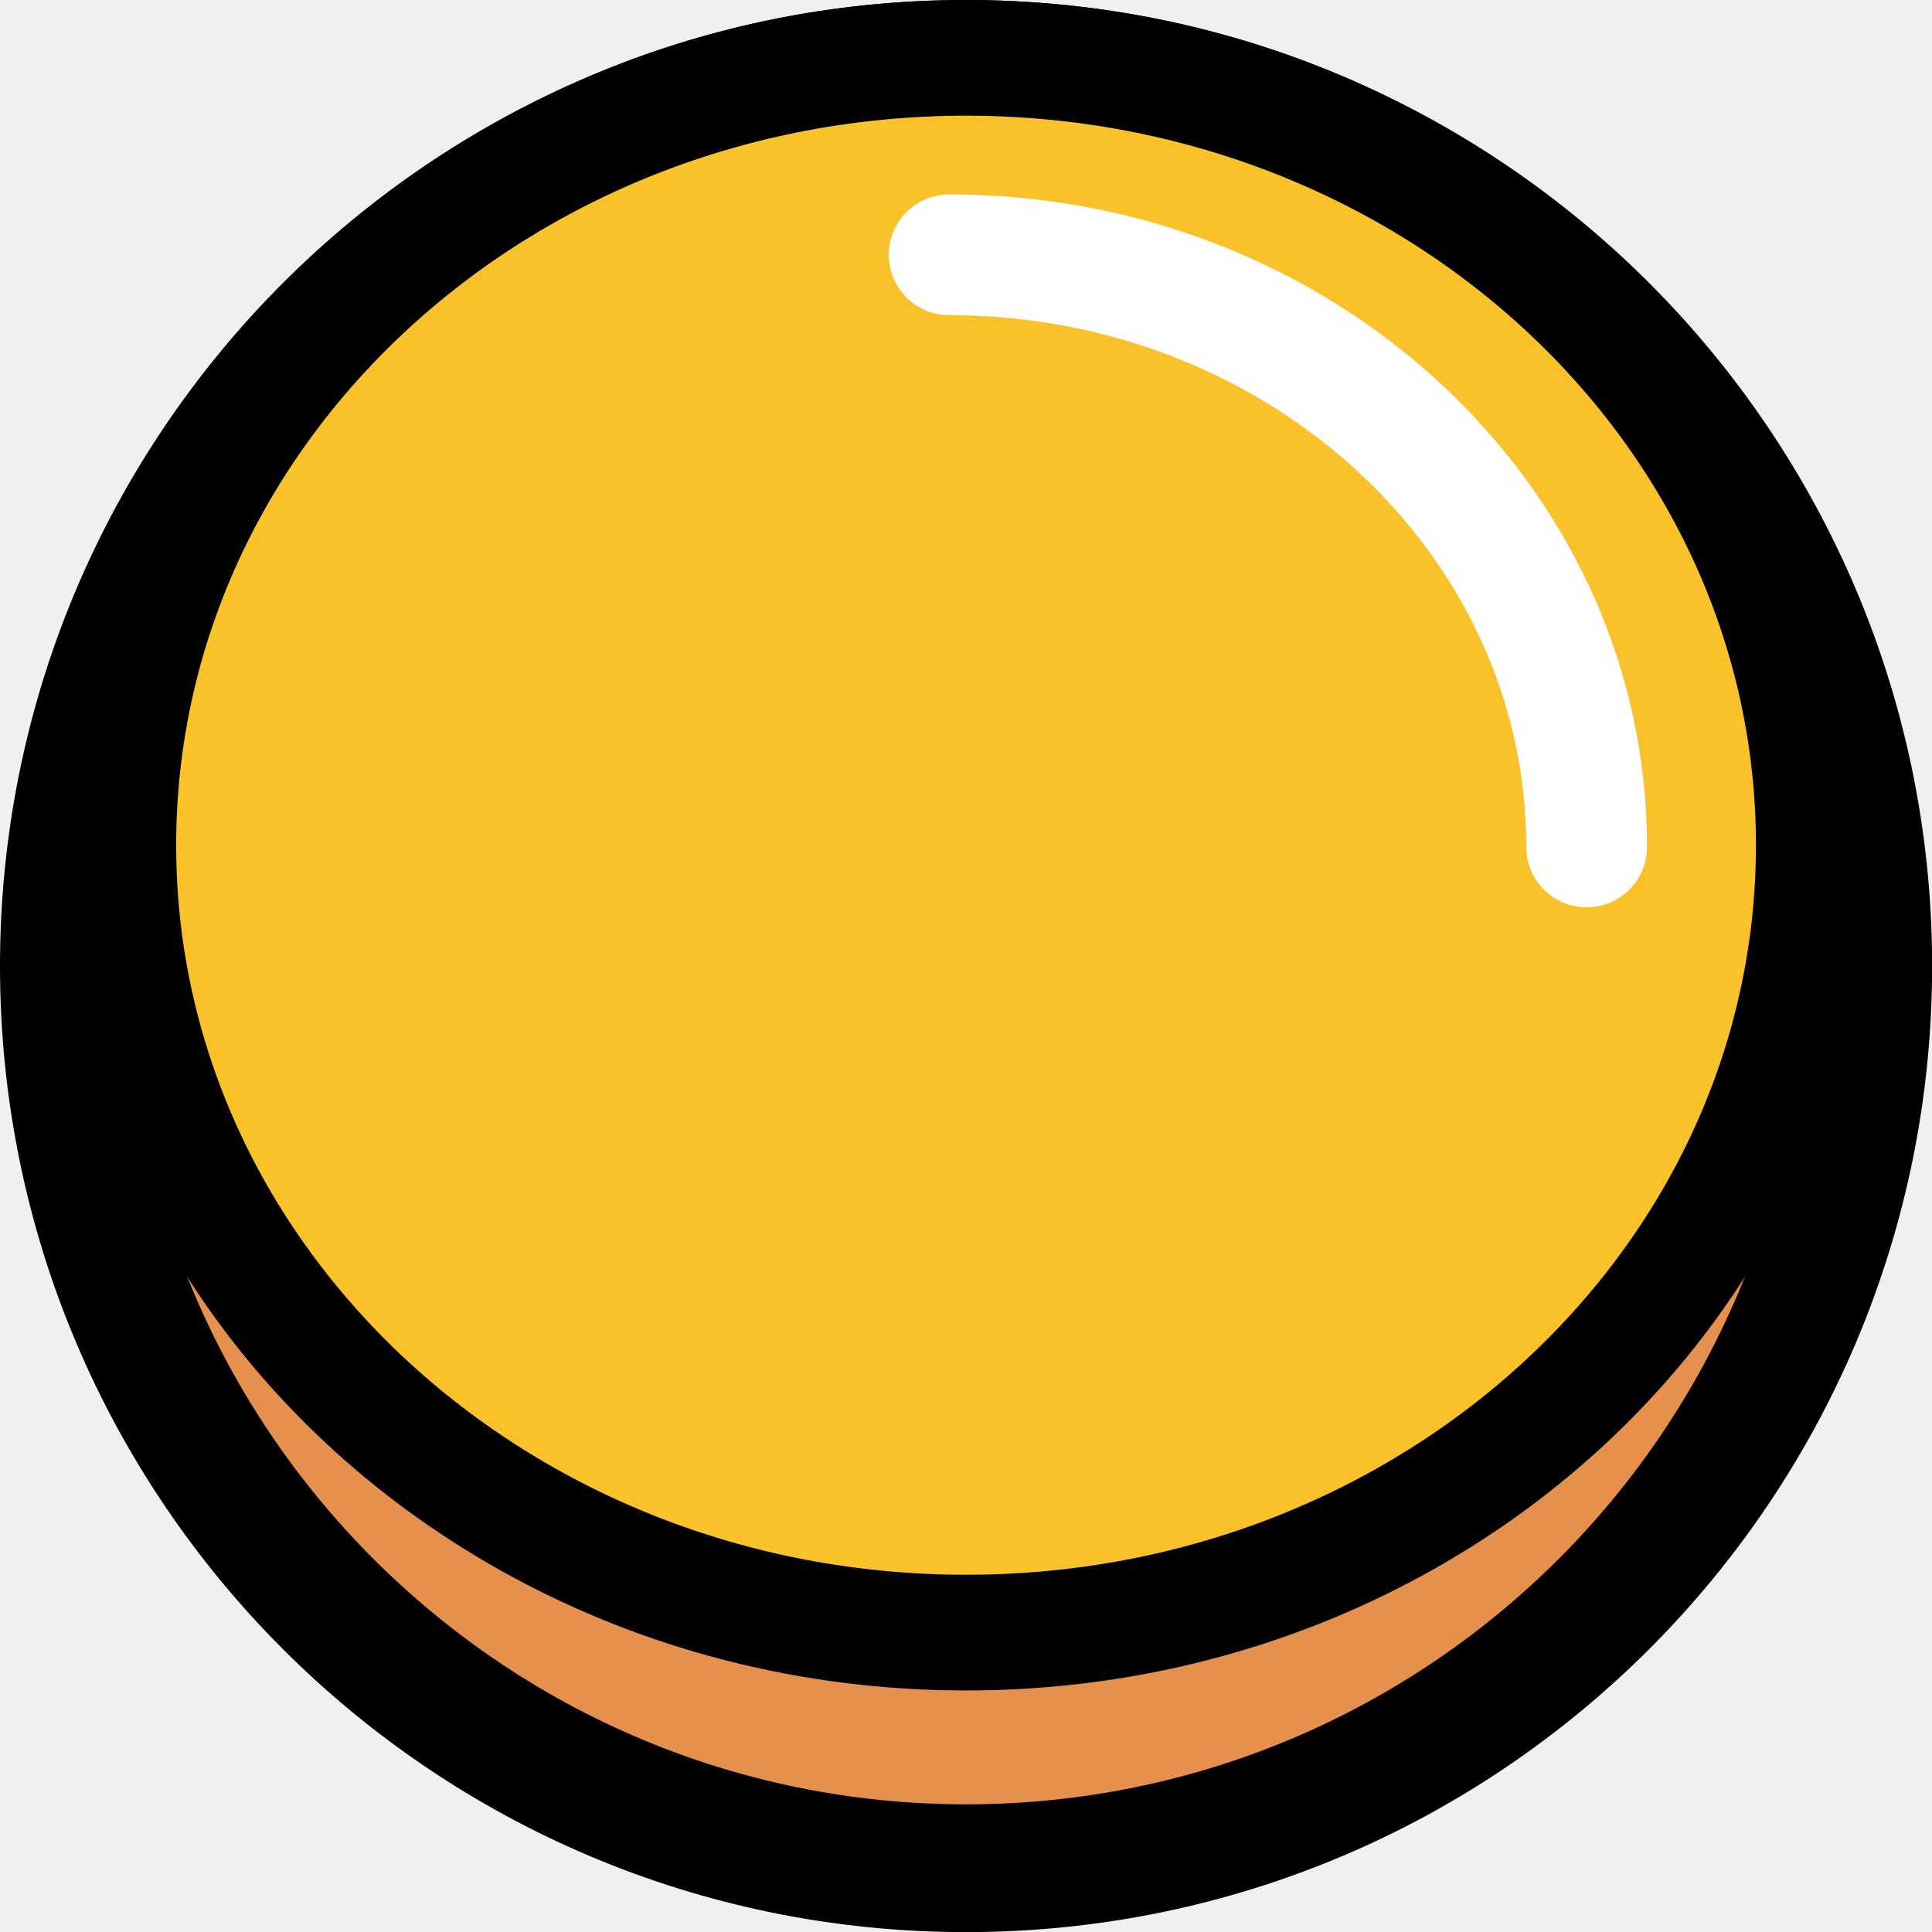
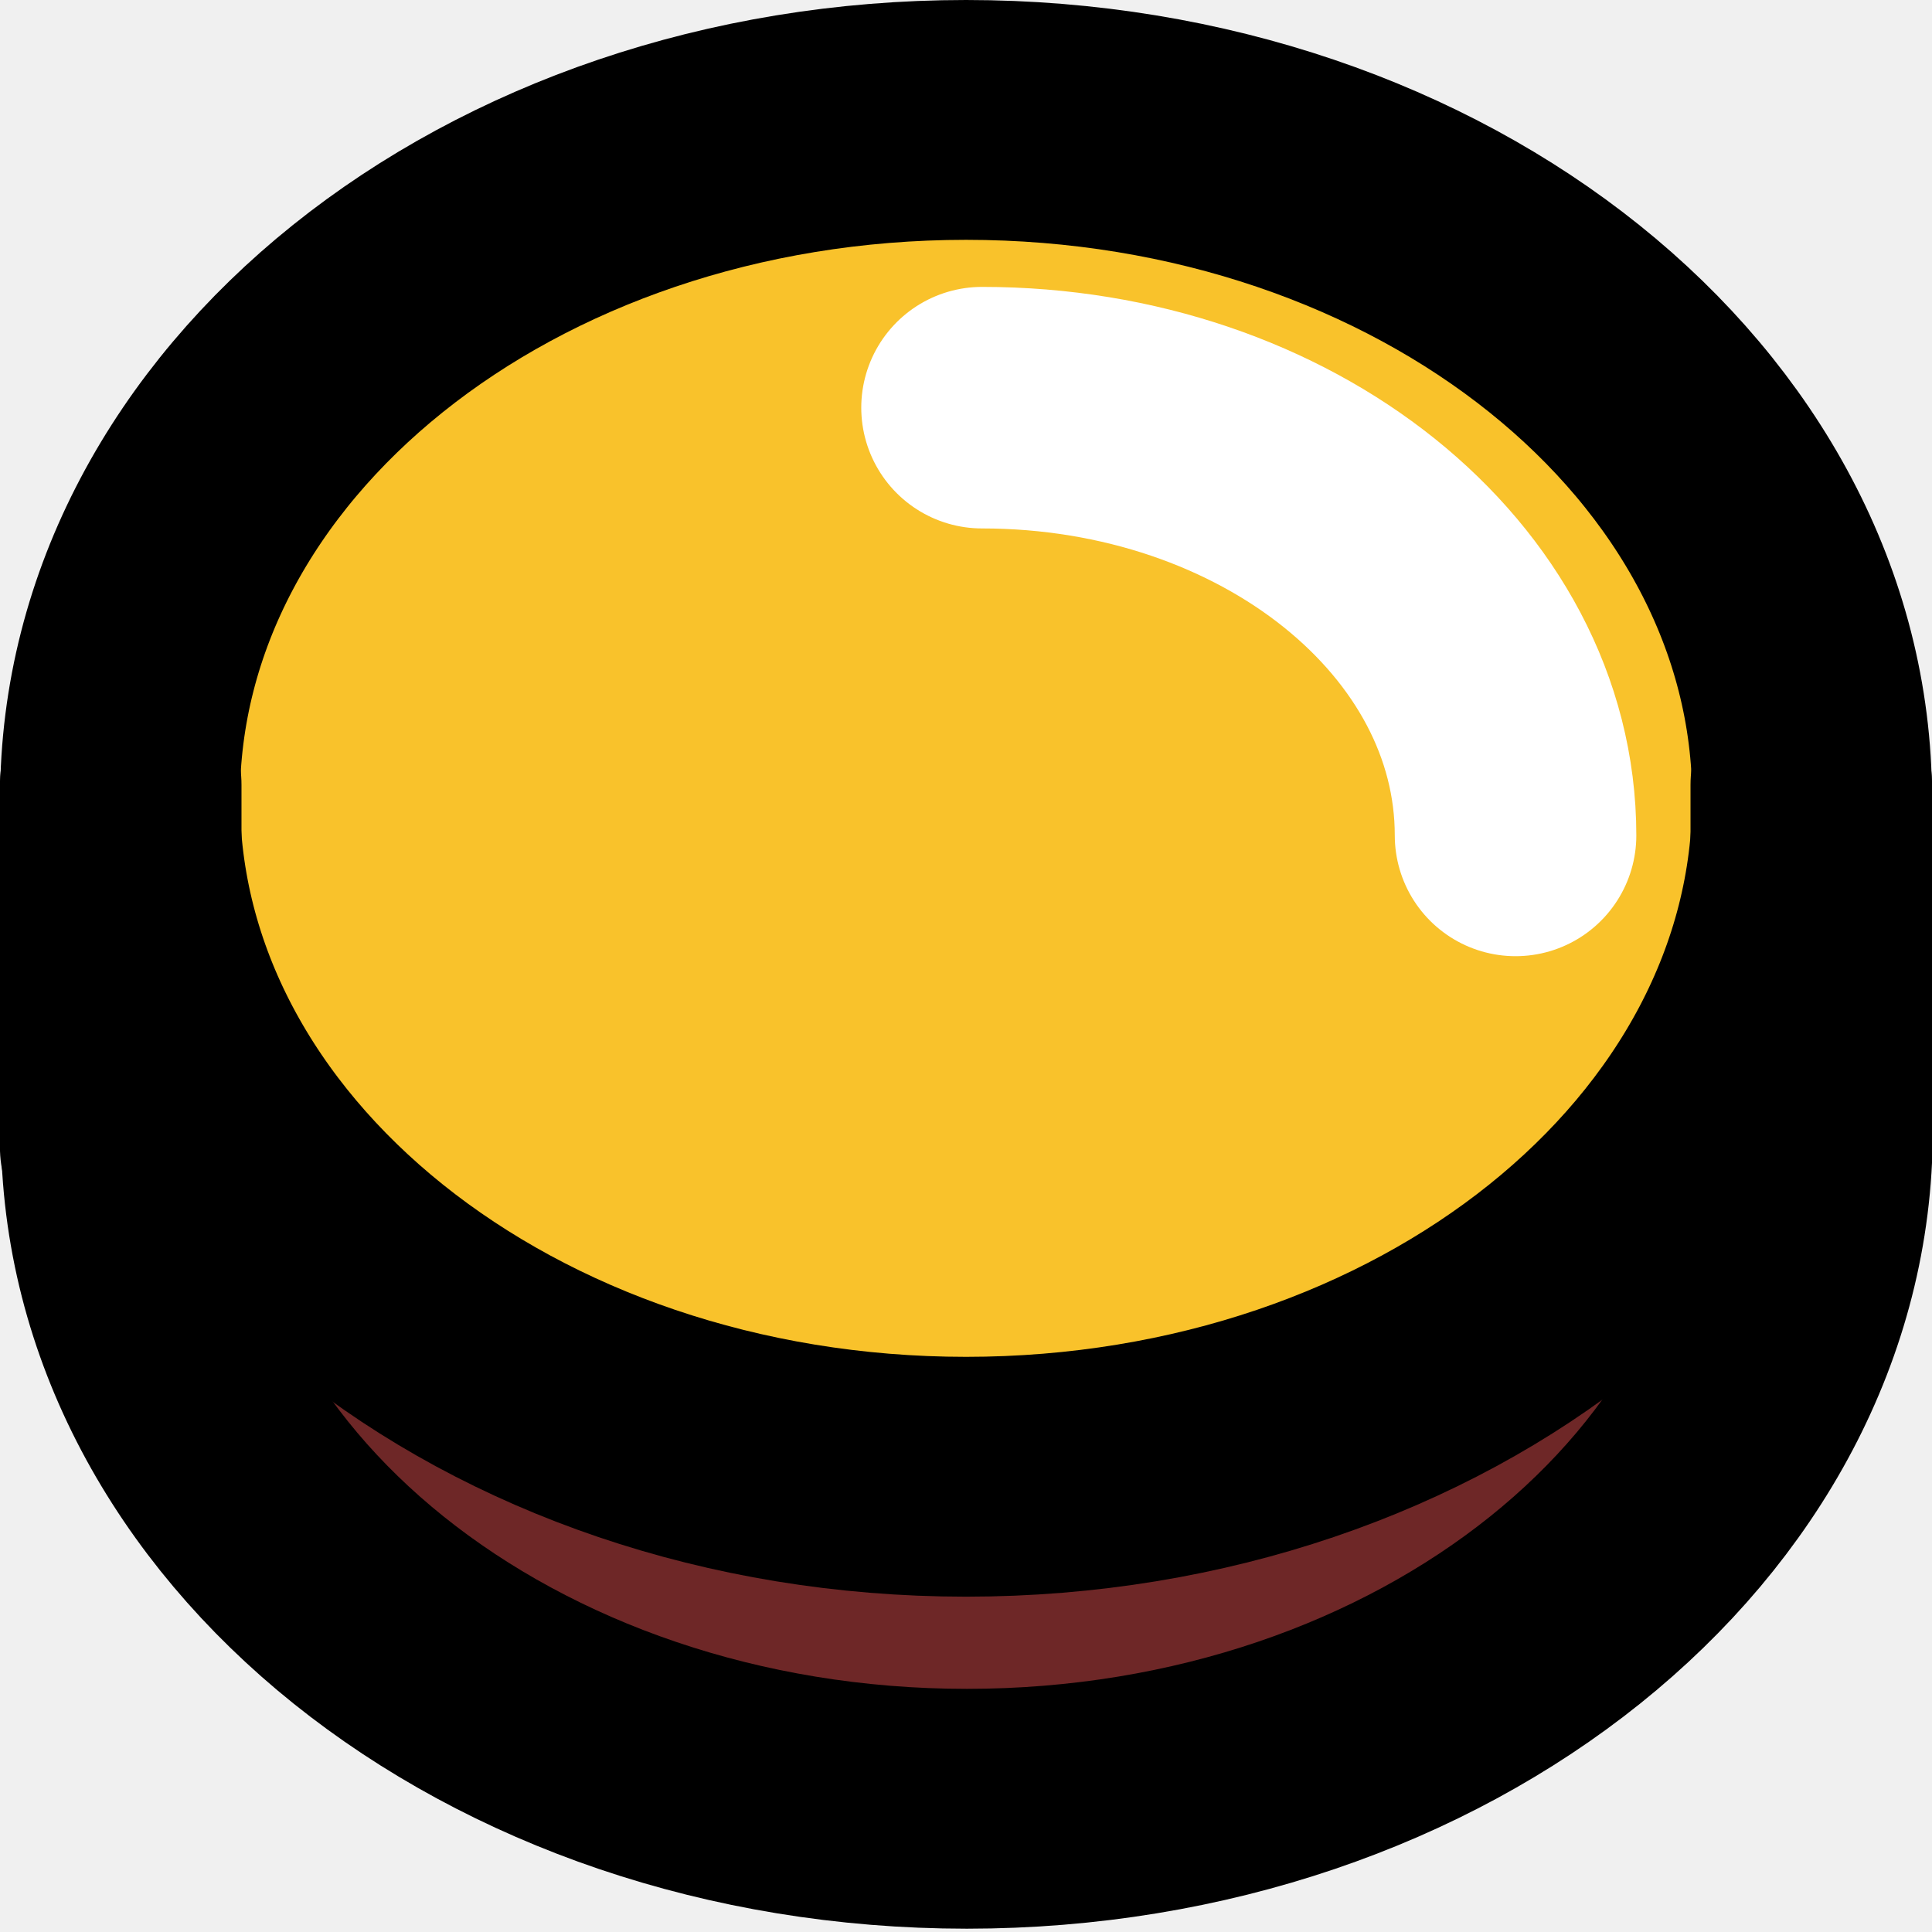
<svg xmlns="http://www.w3.org/2000/svg" width="64" height="64" viewBox="0 0 16.933 16.933" version="1.1" id="svg1">
  <defs id="defs1" />
  <g id="layer1">
-     <ellipse style="fill:#e6904e;fill-opacity:1;stroke:#000000;stroke-width:1.12;stroke-linecap:round;stroke-linejoin:bevel;stroke-dasharray:none;paint-order:markers fill stroke" id="path1-7" cx="8.467" cy="8.467" rx="7.907" ry="7.907" />
-     <ellipse style="fill:#f9c22b;fill-opacity:1;stroke:#000000;stroke-width:1.014;stroke-linecap:round;stroke-linejoin:bevel;stroke-dasharray:none;paint-order:markers fill stroke" id="path1" cx="8.467" cy="7.408" ry="6.901" rx="7.43" />
-     <path style="fill:#f9c22b;fill-opacity:0;stroke:#ffffff;stroke-width:1.058;stroke-linecap:round;stroke-linejoin:bevel;stroke-dasharray:none;stroke-opacity:1;paint-order:markers fill stroke" id="path1-5" d="M 13.906,-7.423 A 5.587,5.189 0 0 1 8.319,-2.233" transform="scale(1,-1)" />
+     <g id="g4" style="display:none">
+       <ellipse style="fill:#e6904e;fill-opacity:1;stroke:#000000;stroke-width:1.12;stroke-linecap:round;stroke-linejoin:bevel;stroke-dasharray:none;paint-order:markers fill stroke" id="path1-7" cx="-10.446" cy="8.467" rx="7.907" ry="7.907" />
+       <ellipse style="fill:#f9c22b;fill-opacity:1;stroke:#000000;stroke-width:1.014;stroke-linecap:round;stroke-linejoin:bevel;stroke-dasharray:none;paint-order:markers fill stroke" id="path1" cx="-10.446" cy="7.408" ry="6.901" rx="7.43" />
+       <path style="fill:#f9c22b;fill-opacity:0;stroke:#ffffff;stroke-width:1.058;stroke-linecap:round;stroke-linejoin:bevel;stroke-dasharray:none;stroke-opacity:1;paint-order:markers fill stroke" id="path1-5" d="m -5.006,-7.423 a 5.587,5.189 0 0 1 -5.587,5.189" transform="scale(1,-1)" />
+     </g>
+     <ellipse style="fill:#6e2727;stroke:#000000;stroke-width:2.102;stroke-linecap:round;stroke-linejoin:round;stroke-dasharray:none;fill-opacity:1" id="path2-9" cx="8.474" cy="9.907" rx="7.415" ry="5.946" />
+     <ellipse style="fill:#f9c22b;stroke:#000000;stroke-width:2.102;stroke-linecap:round;stroke-linejoin:round;stroke-dasharray:none;fill-opacity:1" id="path2" cx="8.467" cy="6.997" rx="7.415" ry="5.946" />
+     <path style="fill:#f9c22b;fill-opacity:0;stroke:#ffffff;stroke-width:2.117;stroke-linecap:round;stroke-linejoin:round;stroke-dasharray:none;stroke-opacity:1" id="path2-3" d="M 13.283,-7.322 A 4.676,3.749 0 0 1 8.607,-3.573" transform="scale(1,-1)" />
+     <path style="fill:#ae2334;stroke:#000000;stroke-width:2.117;stroke-linecap:round;stroke-linejoin:round;stroke-dasharray:none" d="M 1.058,10.054 V 6.879" id="path3" />
+     <path style="fill:#ae2334;stroke:#000000;stroke-width:2.117;stroke-linecap:round;stroke-linejoin:round;stroke-dasharray:none" d="M 15.875,10.054 V 6.879" id="path4" />
  </g>
</svg>
